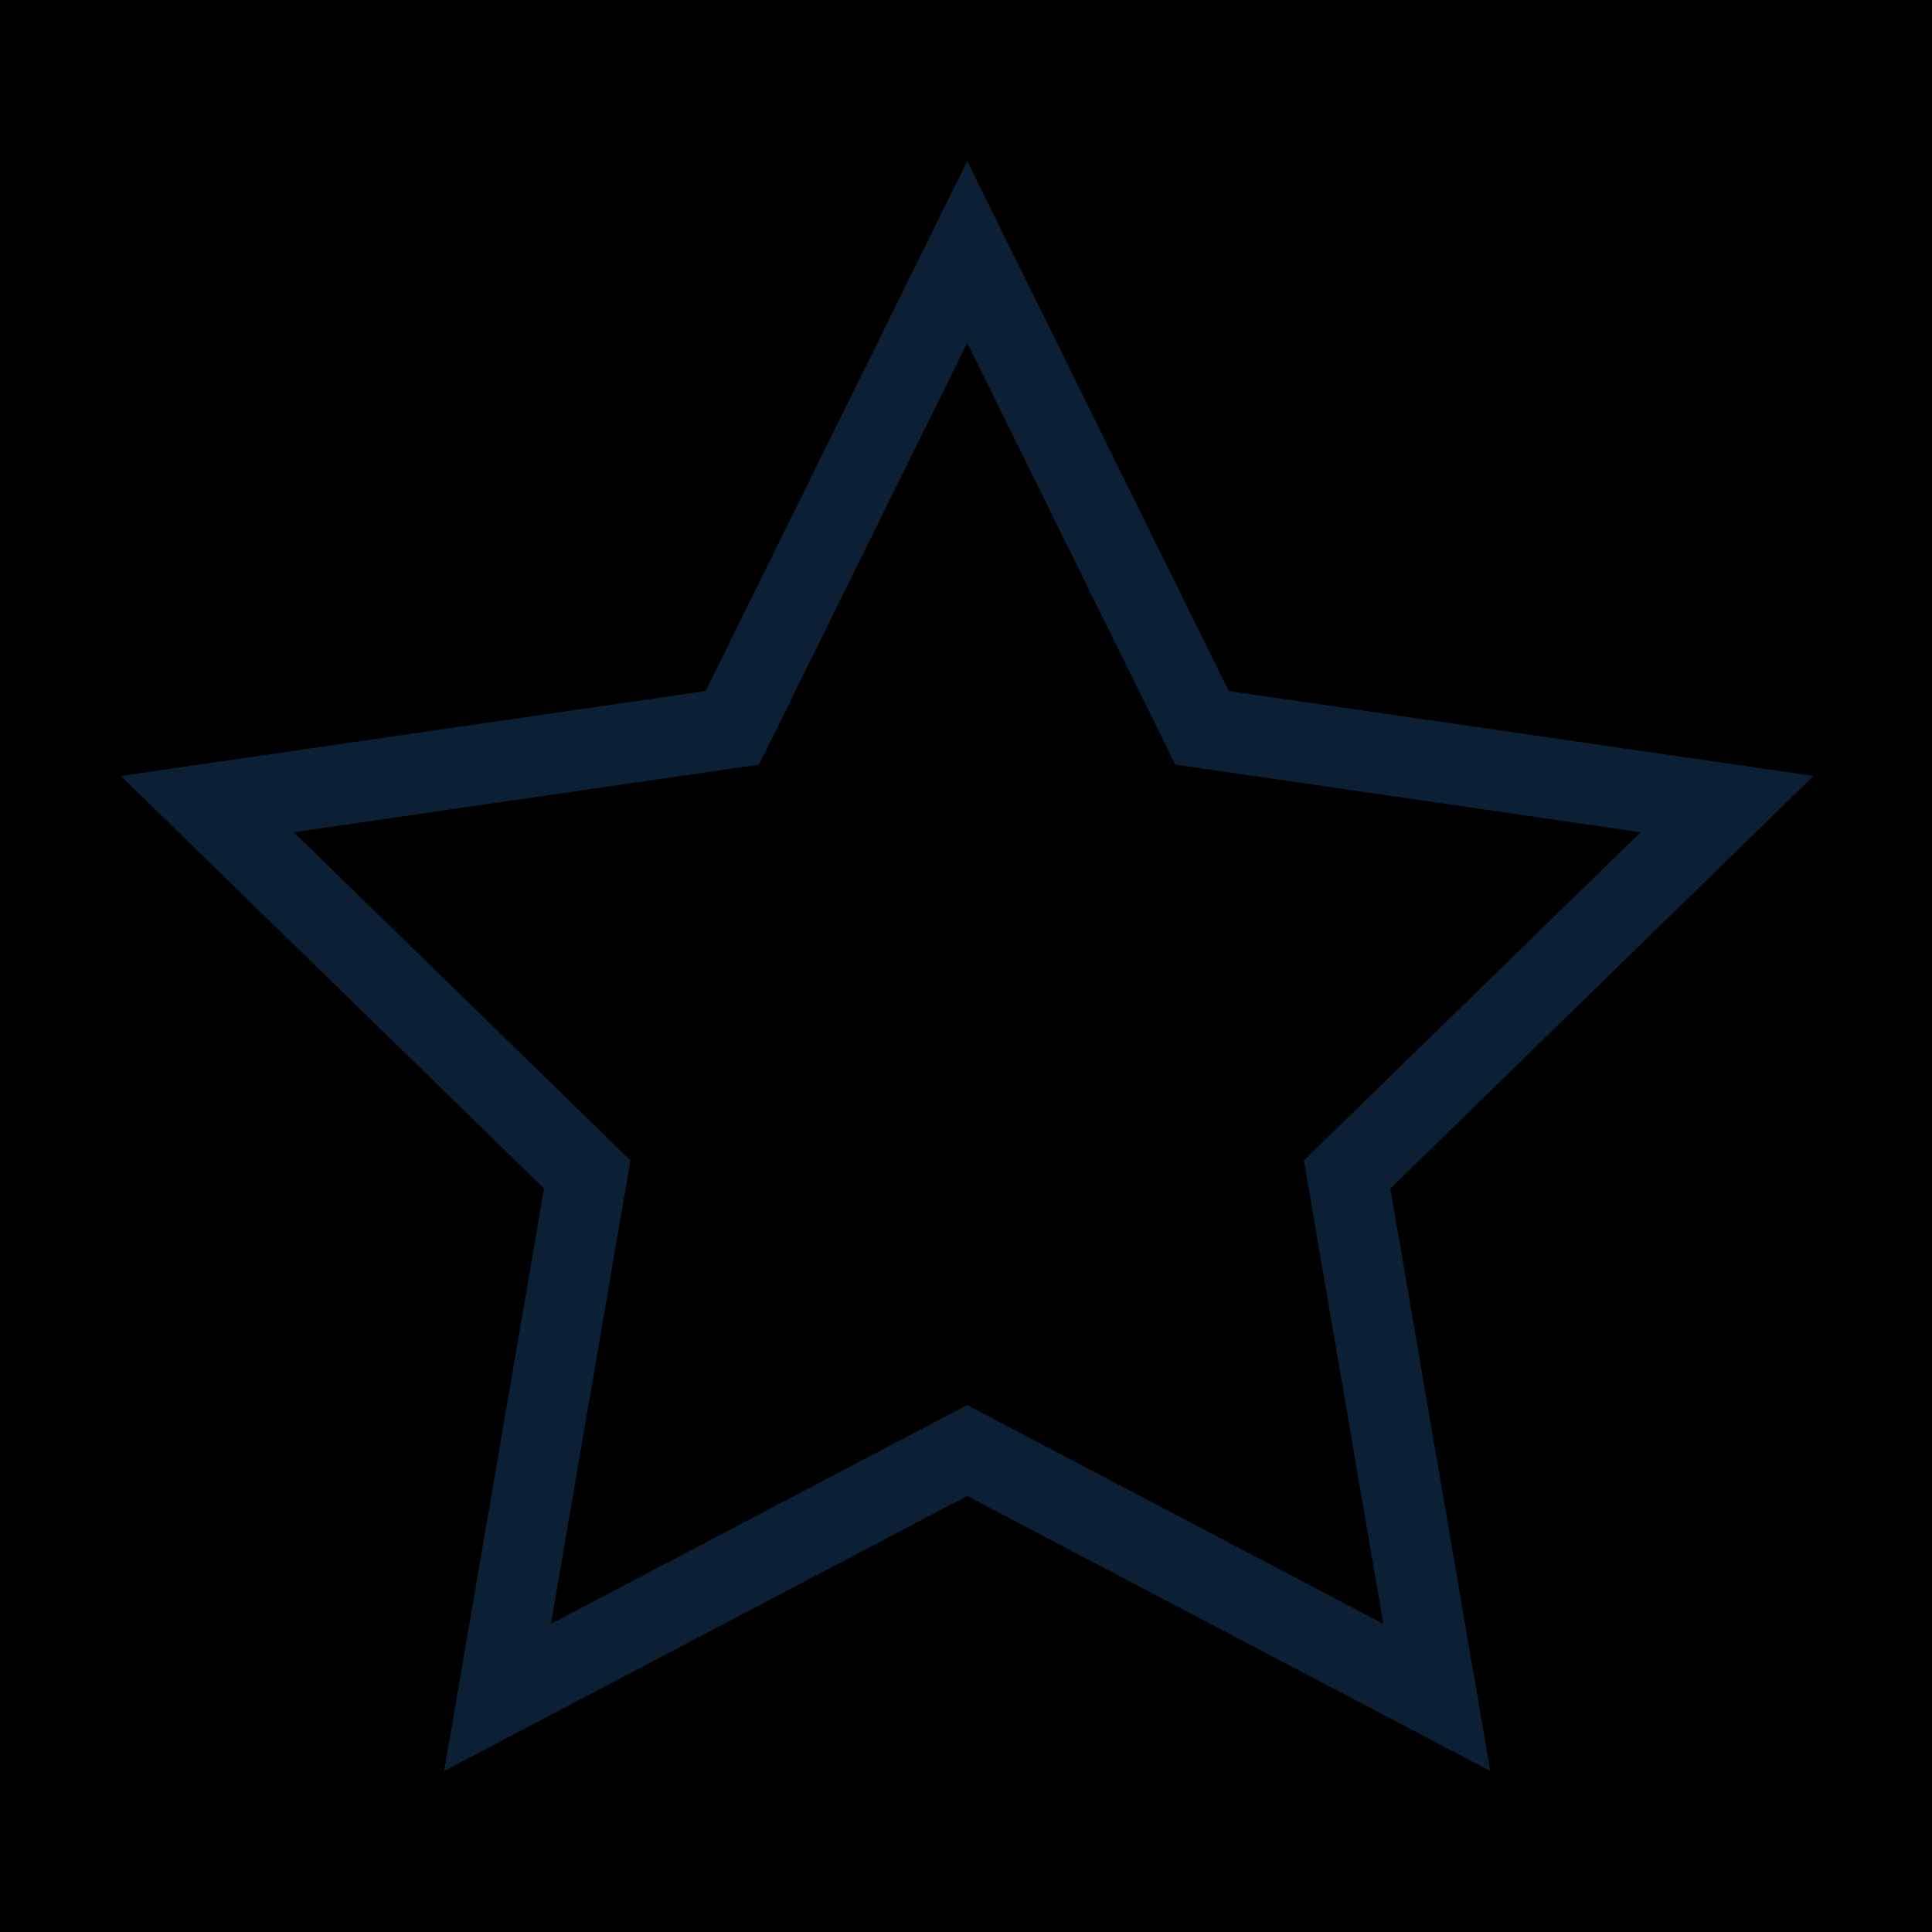
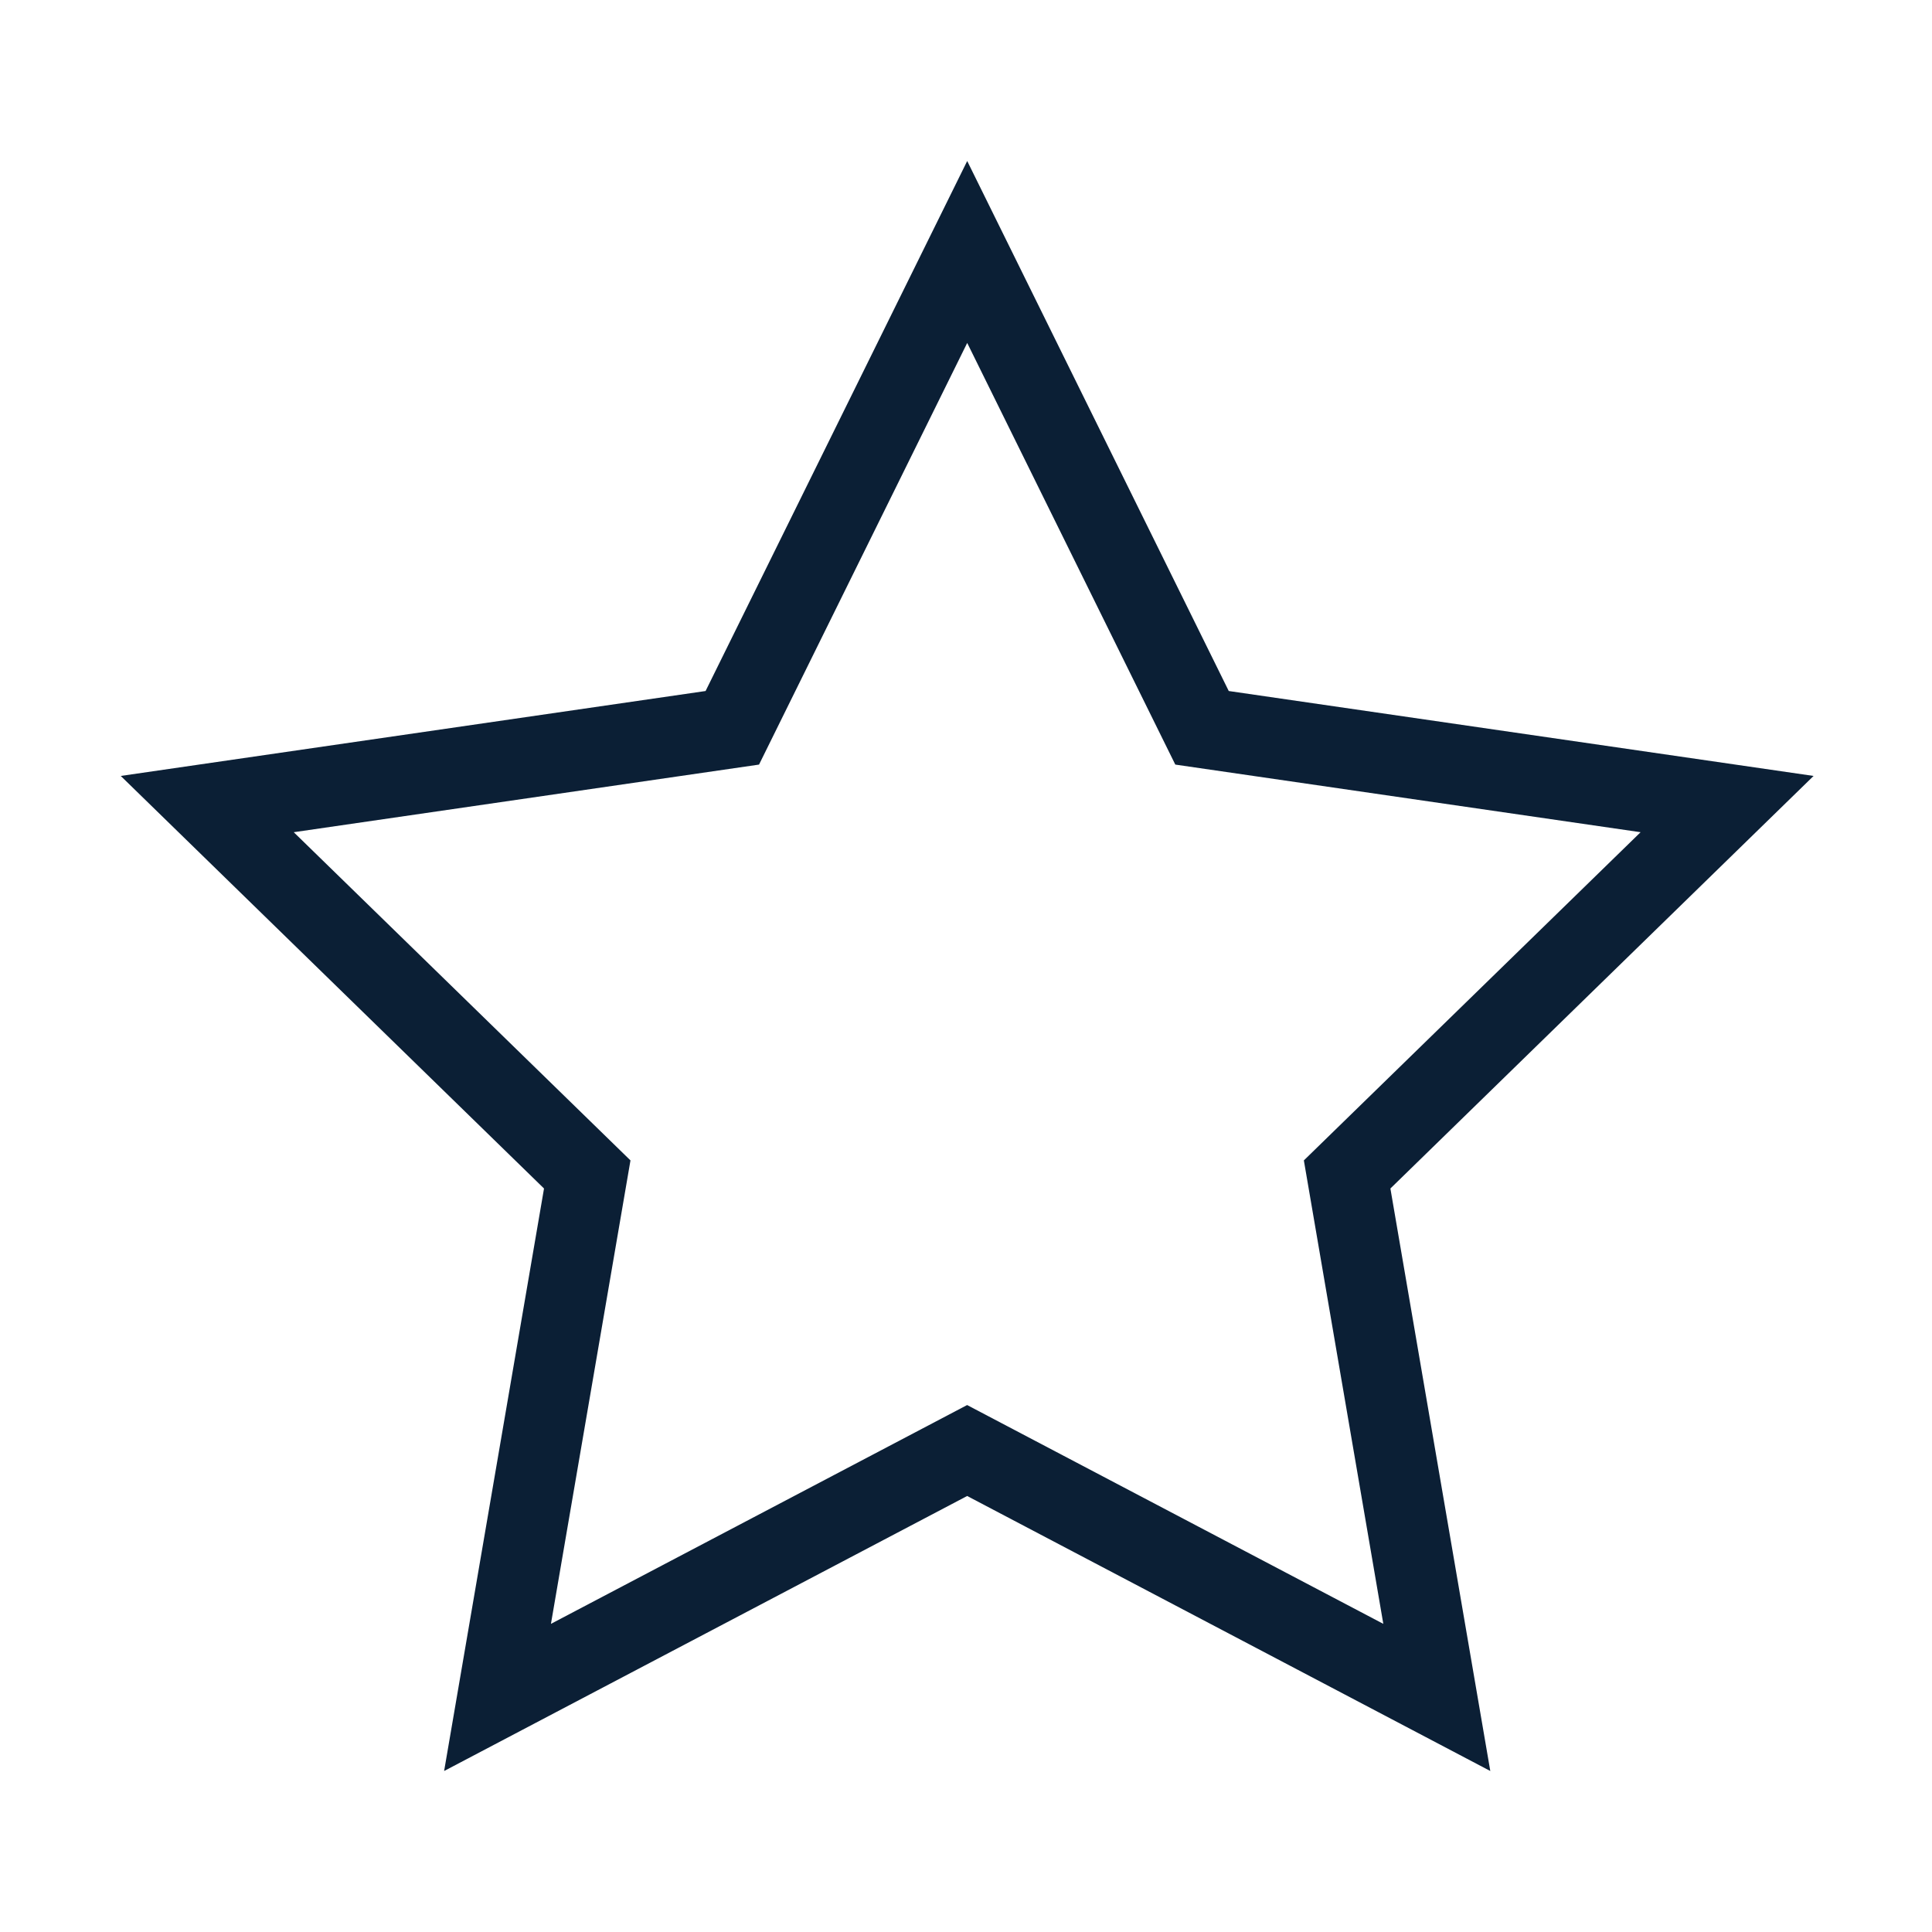
<svg xmlns="http://www.w3.org/2000/svg" width="24" height="24" viewBox="0 0 24 24">
-   <path d="M0 0h24v24H0z" />
  <path fill="#0B1F35" fill-rule="nonzero" d="M6.844 20.172l5.17-2.718 5.17 2.718-.987-5.757 4.183-4.077-5.78-.84-2.585-5.238-2.586 5.238-5.78.84 4.183 4.077-.988 5.757zm5.17-1.588L5.517 22l1.241-7.236L1.5 9.639l7.265-1.055L12.015 2l3.249 6.584 7.265 1.055-5.257 5.125L18.513 22l-6.498-3.416z" />
</svg>
